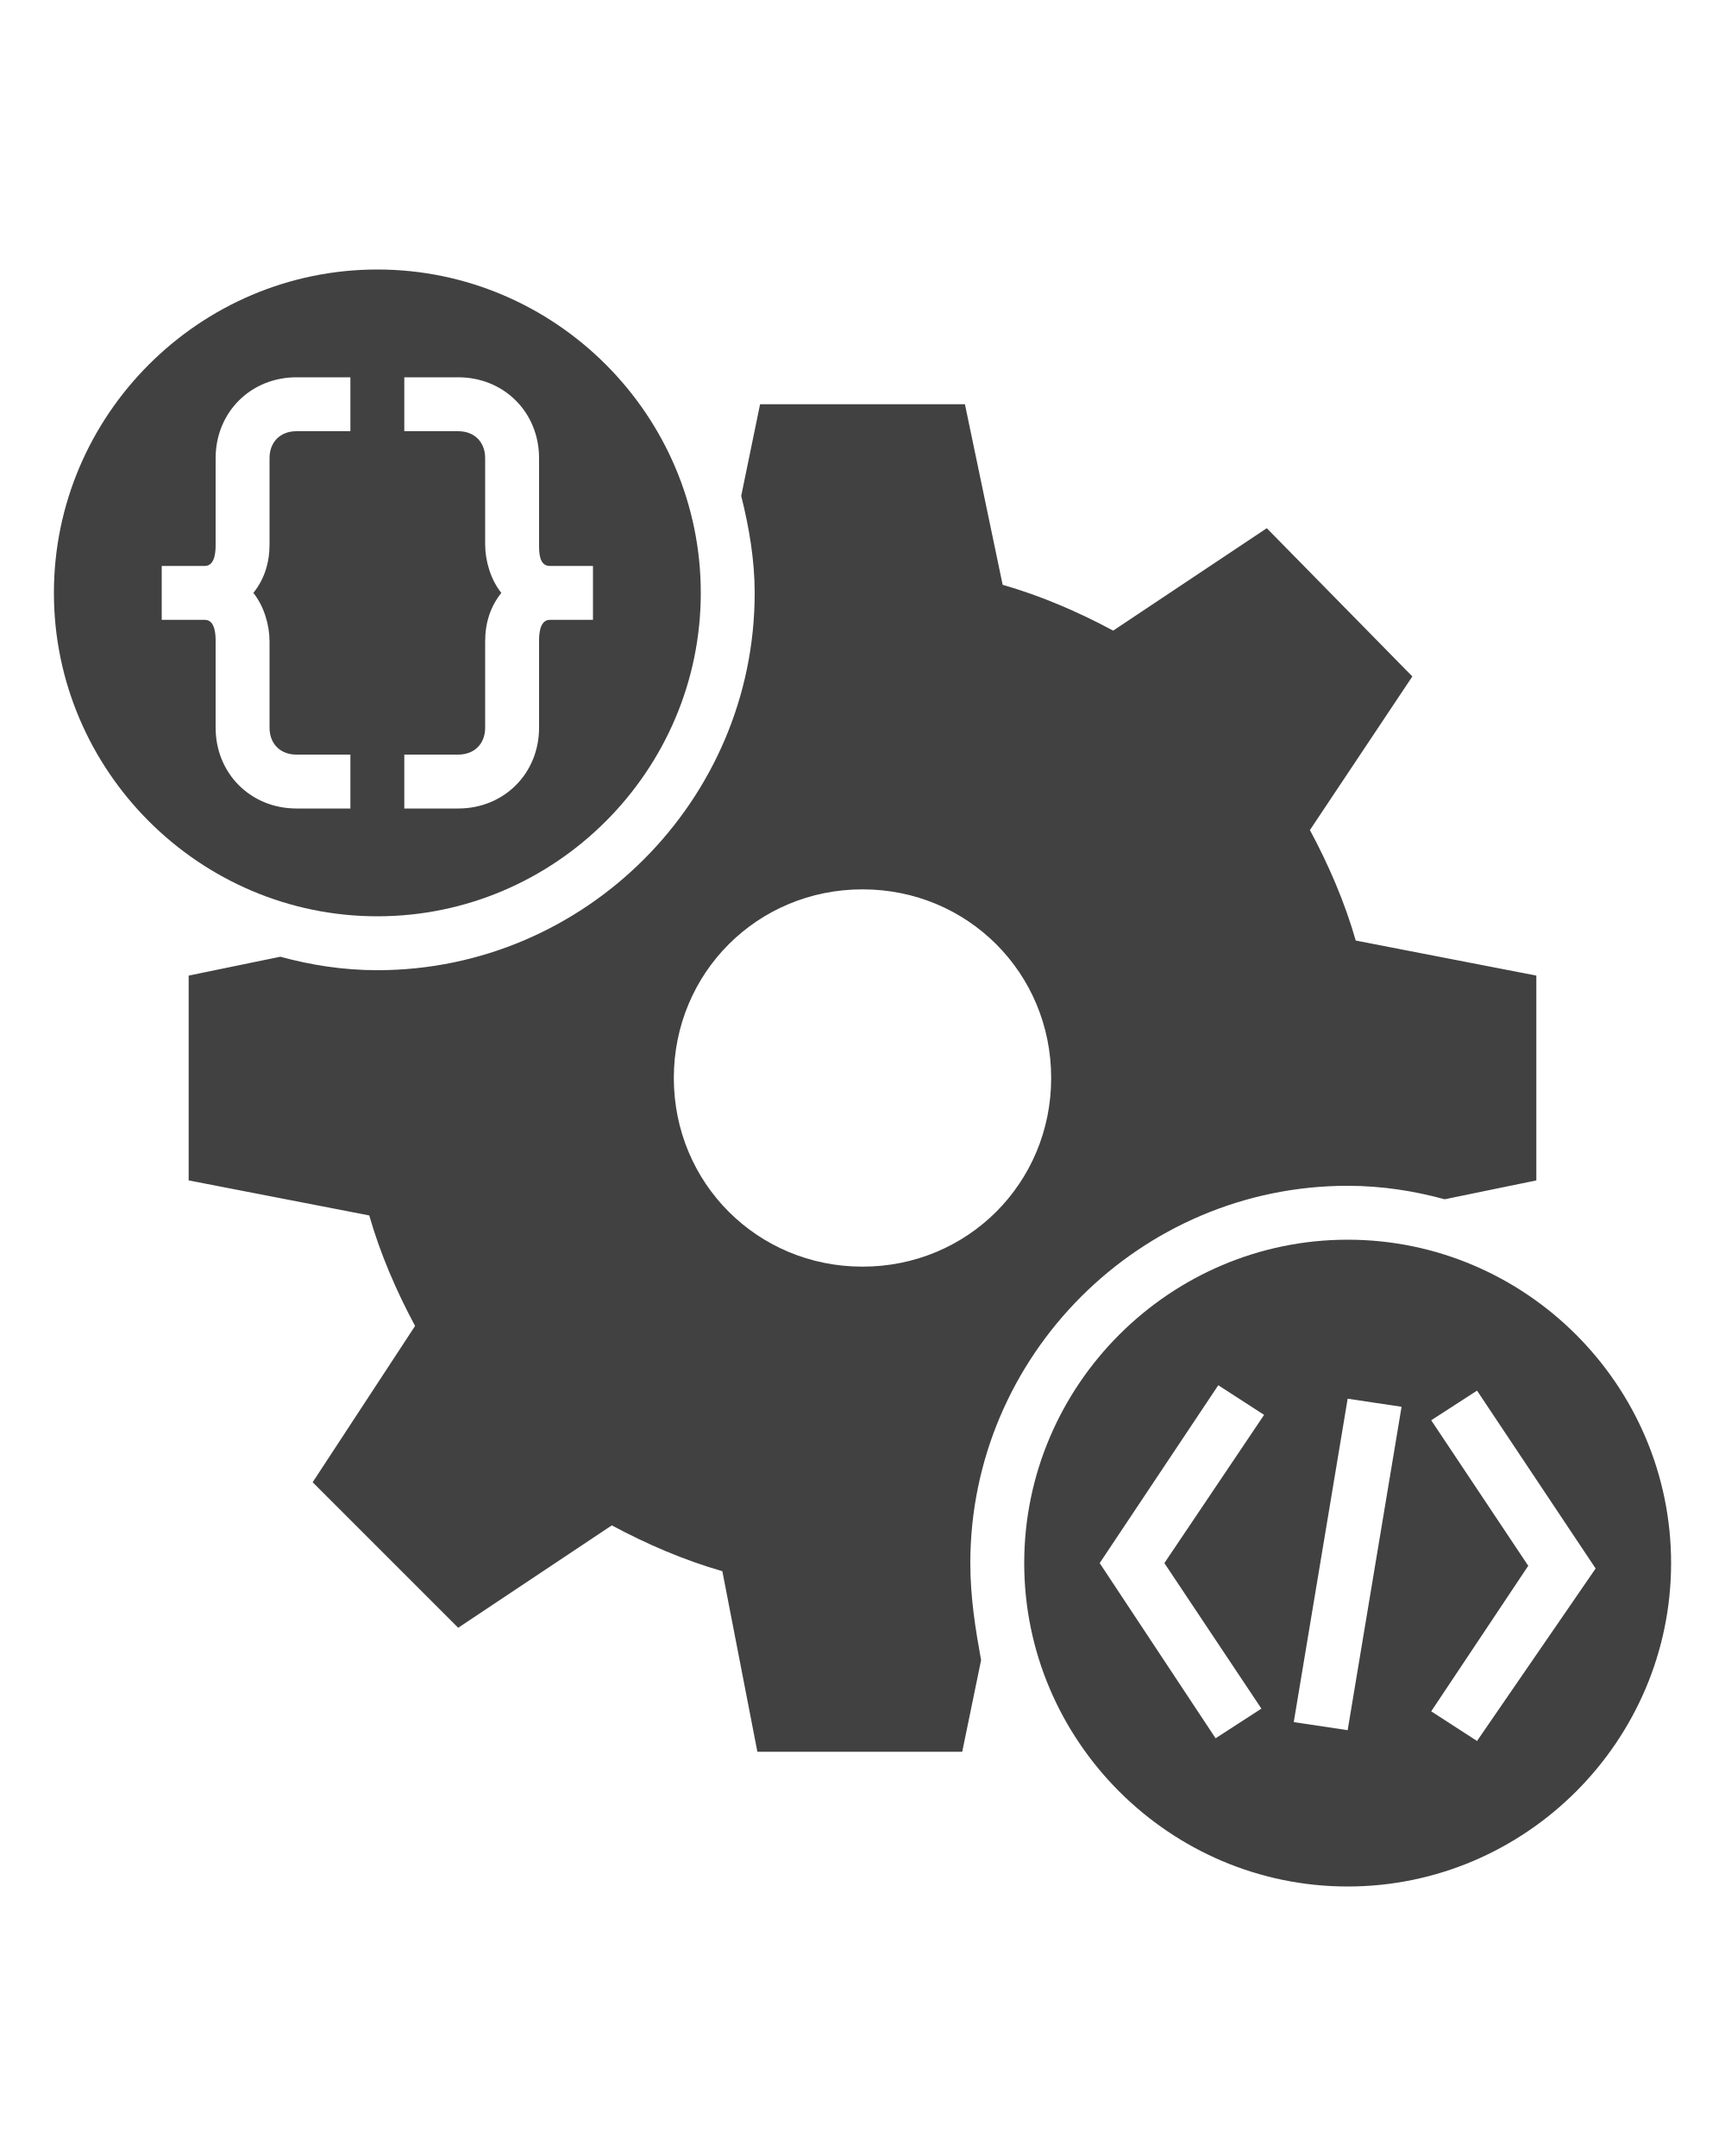
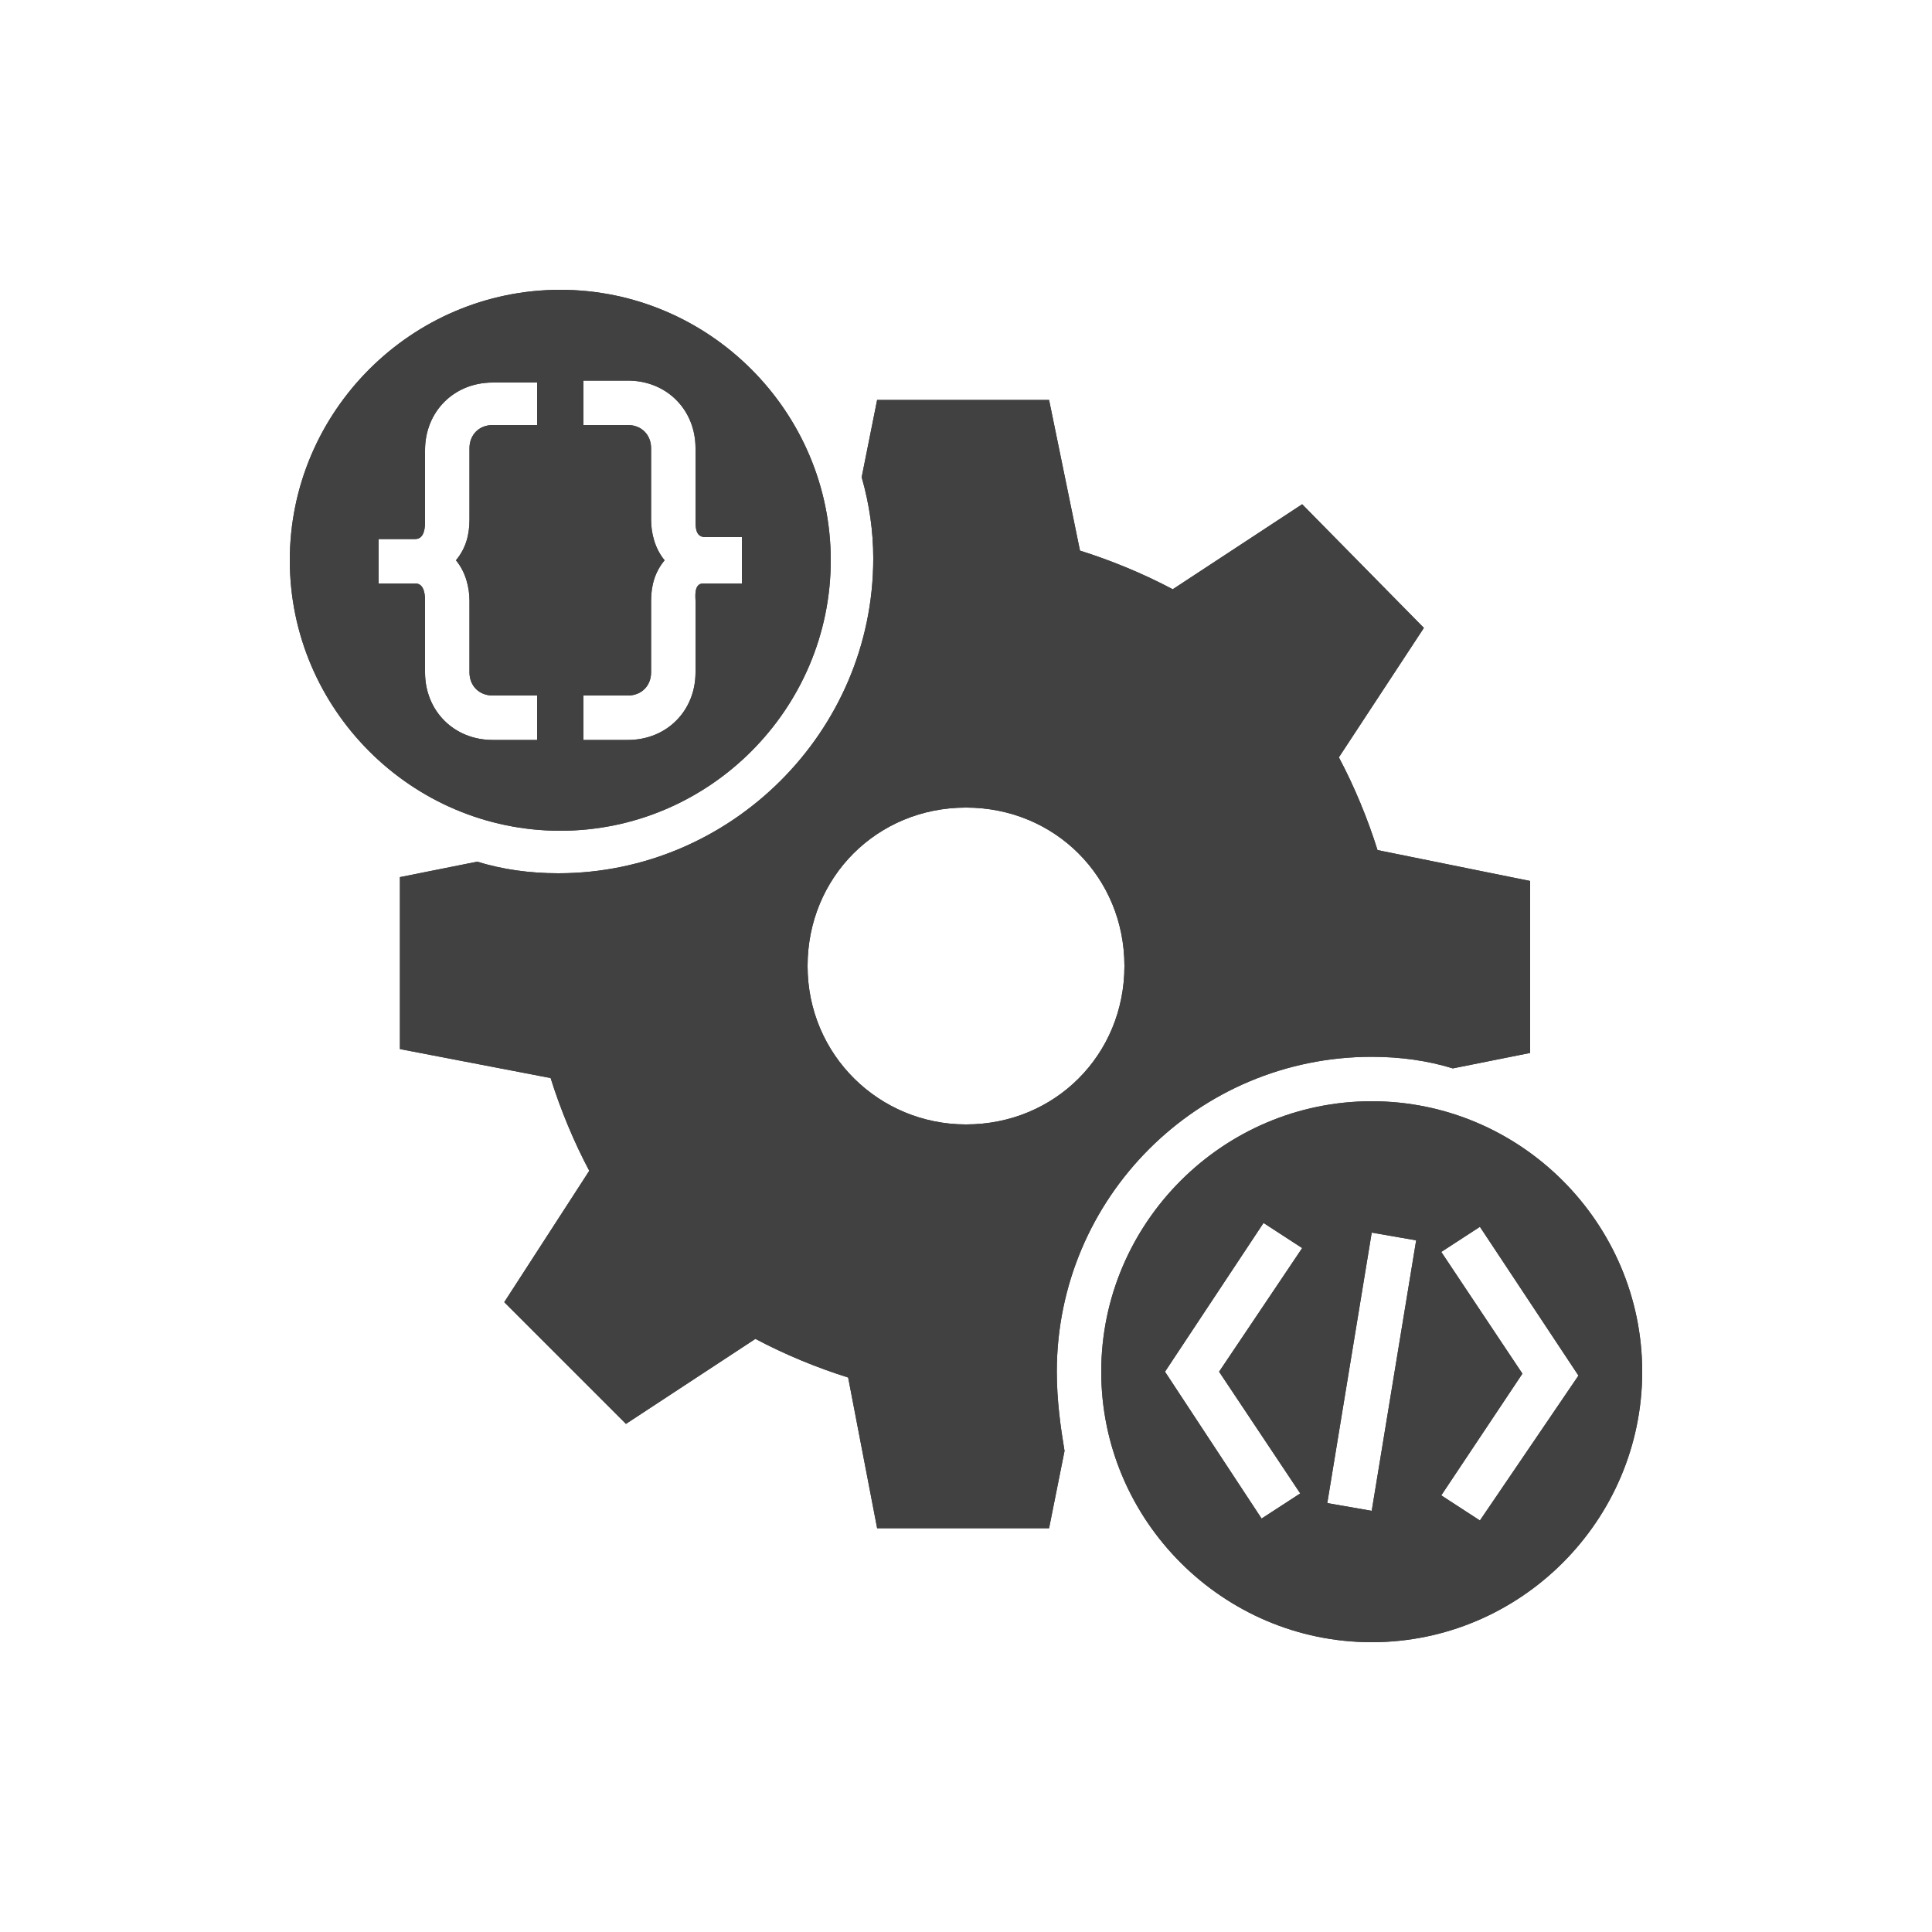
- <svg xmlns="http://www.w3.org/2000/svg" version="1.1" id="Layer_1" x="0px" y="0px" viewBox="0 0 64 80" style="enable-background:new 0 0 64 80;" xml:space="preserve">
+ <svg xmlns="http://www.w3.org/2000/svg" version="1.1" id="Layer_1" x="0px" y="0px" viewBox="0 0 100 100" style="enable-background:new 0 0 100 100;" xml:space="preserve">
  <style type="text/css">
- 	.st0{display:none;}
- 	.st1{display:inline;}
- 	.st2{fill:none;stroke:#B3B3B3;stroke-width:0.1;stroke-miterlimit:10;}
- 	.st3{fill:#414142;}
+ 	.st0{fill:#414142;}
</style>
-   <g class="st0">
-     <g class="st1">
-       <rect x="2" y="2" class="st2" width="60" height="60" />
-       <line class="st2" x1="32" y1="2" x2="32" y2="62" />
-       <line class="st2" x1="62" y1="32" x2="2" y2="32" />
-       <line class="st2" x1="2" y1="2" x2="62" y2="62" />
-       <rect x="10" y="10" class="st2" width="44" height="44" />
-       <line class="st2" x1="62" y1="2" x2="2" y2="62" />
-       <line class="st2" x1="2" y1="32" x2="32" y2="2" />
-       <line class="st2" x1="32" y1="2" x2="62" y2="32" />
-       <line class="st2" x1="62" y1="32" x2="32" y2="62" />
-       <line class="st2" x1="32" y1="62" x2="2" y2="32" />
-       <circle class="st2" cx="32" cy="32" r="21" />
+   <g>
+     <g>
+       <path class="st0" d="M29,15c-7.7,0-14,6.3-14,14s6.3,14,14,14s14-6.3,14-14S36.7,15,29,15z M27.8,22h-2.3c-0.7,0-1.2,0.5-1.2,1.2    v3.7c0,0.8-0.2,1.5-0.7,2.1c0.5,0.6,0.7,1.4,0.7,2.1v3.7c0,0.7,0.5,1.2,1.2,1.2h2.3v2.3h-2.3c-2,0-3.5-1.5-3.5-3.5v-3.7    c0-0.2,0-0.9-0.5-0.9s-1.9,0-1.9,0v-2.3c0,0,1.4,0,1.9,0s0.5-0.7,0.5-0.9v-3.7c0-2,1.5-3.5,3.5-3.5h2.3V22z M38.3,30.2    c0,0-1.4,0-1.9,0S36,30.9,36,31.1v3.7c0,2-1.5,3.5-3.5,3.5h-2.3V36h2.3c0.7,0,1.2-0.5,1.2-1.2v-3.7c0-0.8,0.2-1.5,0.7-2.1    c-0.5-0.6-0.7-1.4-0.7-2.1v-3.7c0-0.7-0.5-1.2-1.2-1.2h-2.3v-2.3h2.3c2,0,3.5,1.5,3.5,3.5v3.7c0,0.4,0,0.9,0.5,0.9s1.9,0,1.9,0    V30.2z" />
+       <path class="st0" d="M71,57c-7.7,0-14,6.3-14,14s6.3,14,14,14s14-6.3,14-14S78.7,57,71,57z M67.3,77.3l-2,1.3l-5-7.6l5.1-7.7    l2,1.3L63.1,71L67.3,77.3z M71,78.2l-2.3-0.4l2.3-14l2.3,0.4L71,78.2z M76.6,78.7l-2-1.3l4.2-6.3l-4.2-6.3l2-1.3l5.1,7.7    L76.6,78.7z" />
+       <path class="st0" d="M54.7,71c0-9,7.3-16.3,16.3-16.3c1.5,0,2.9,0.2,4.2,0.6l4-0.8v-8.9L71.3,44c-0.5-1.6-1.2-3.3-2-4.8l4.4-6.7    l-6.3-6.4l-6.7,4.4c-1.5-0.8-3.2-1.5-4.8-2l-1.6-7.8h-8.9l-0.8,4c0.4,1.4,0.6,2.8,0.6,4.2c0,9-7.4,16.3-16.3,16.3    c-1.5,0-2.9-0.2-4.2-0.6l-4,0.8v8.9l7.8,1.5c0.5,1.6,1.2,3.3,2,4.8l-4.4,6.8l6.3,6.3l6.7-4.4c1.5,0.8,3.2,1.5,4.8,2l1.5,7.8h8.9    l0.8-4C54.9,73.9,54.7,72.5,54.7,71z M50,58.2c-4.5,0-8.2-3.6-8.2-8.2s3.6-8.2,8.2-8.2s8.2,3.6,8.2,8.2S54.6,58.2,50,58.2z" />
+     </g>
+     <g>
+       <path class="st0" d="M29,15c-7.7,0-14,6.3-14,14s6.3,14,14,14s14-6.3,14-14S36.7,15,29,15z M27.8,22h-2.3c-0.7,0-1.2,0.5-1.2,1.2    v3.7c0,0.8-0.2,1.5-0.7,2.1c0.5,0.6,0.7,1.4,0.7,2.1v3.7c0,0.7,0.5,1.2,1.2,1.2h2.3v2.3h-2.3c-2,0-3.5-1.5-3.5-3.5v-3.7    c0-0.2,0-0.9-0.5-0.9s-1.9,0-1.9,0v-2.3c0,0,1.4,0,1.9,0s0.5-0.7,0.5-0.9v-3.7c0-2,1.5-3.5,3.5-3.5h2.3V22z M38.3,30.2    c0,0-1.4,0-1.9,0S36,30.9,36,31.1v3.7c0,2-1.5,3.5-3.5,3.5h-2.3V36h2.3c0.7,0,1.2-0.5,1.2-1.2v-3.7c0-0.8,0.2-1.5,0.7-2.1    c-0.5-0.6-0.7-1.4-0.7-2.1v-3.7c0-0.7-0.5-1.2-1.2-1.2h-2.3v-2.3h2.3c2,0,3.5,1.5,3.5,3.5v3.7c0,0.4,0,0.9,0.5,0.9s1.9,0,1.9,0    V30.2z" />
+       <path class="st0" d="M71,57c-7.7,0-14,6.3-14,14s6.3,14,14,14s14-6.3,14-14S78.7,57,71,57z M67.3,77.3l-2,1.3l-5-7.6l5.1-7.7    l2,1.3L63.1,71L67.3,77.3z M71,78.2l-2.3-0.4l2.3-14l2.3,0.4L71,78.2z M76.6,78.7l-2-1.3l4.2-6.3l-4.2-6.3l2-1.3l5.1,7.7    L76.6,78.7z" />
+       <path class="st0" d="M54.7,71c0-9,7.3-16.3,16.3-16.3c1.5,0,2.9,0.2,4.2,0.6l4-0.8v-8.9L71.3,44c-0.5-1.6-1.2-3.3-2-4.8l4.4-6.7    l-6.3-6.4l-6.7,4.4c-1.5-0.8-3.2-1.5-4.8-2l-1.6-7.8h-8.9l-0.8,4c0.4,1.4,0.6,2.8,0.6,4.2c0,9-7.4,16.3-16.3,16.3    c-1.5,0-2.9-0.2-4.2-0.6l-4,0.8v8.9l7.8,1.5c0.5,1.6,1.2,3.3,2,4.8l-4.4,6.8l6.3,6.3l6.7-4.4c1.5,0.8,3.2,1.5,4.8,2l1.5,7.8h8.9    l0.8-4C54.9,73.9,54.7,72.5,54.7,71z M50,58.2c-4.5,0-8.2-3.6-8.2-8.2s3.6-8.2,8.2-8.2s8.2,3.6,8.2,8.2S54.6,58.2,50,58.2z" />
    </g>
  </g>
-   <g>
-     <path class="st3" d="M14,10C7.4,10,2,15.4,2,22s5.4,12,12,12s12-5.4,12-12S20.6,10,14,10z M13,16h-2c-0.6,0-1,0.4-1,1v3.2   c0,0.7-0.2,1.3-0.6,1.8c0.4,0.5,0.6,1.2,0.6,1.8V27c0,0.6,0.4,1,1,1h2v2h-2c-1.7,0-3-1.3-3-3v-3.2C8,23.6,8,23,7.6,23S6,23,6,23v-2   c0,0,1.2,0,1.6,0S8,20.4,8,20.2V17c0-1.7,1.3-3,3-3h2V16z M22,23c0,0-1.2,0-1.6,0S20,23.6,20,23.8V27c0,1.7-1.3,3-3,3h-2v-2h2   c0.6,0,1-0.4,1-1v-3.2c0-0.7,0.2-1.3,0.6-1.8c-0.4-0.5-0.6-1.2-0.6-1.8V17c0-0.6-0.4-1-1-1h-2v-2h2c1.7,0,3,1.3,3,3v3.2   c0,0.3,0,0.8,0.4,0.8s1.6,0,1.6,0V23z" />
-     <path class="st3" d="M50,46c-6.6,0-12,5.4-12,12s5.4,12,12,12s12-5.4,12-12S56.6,46,50,46z M46.8,63.4l-1.7,1.1L40.8,58l4.4-6.6   l1.7,1.1L43.2,58L46.8,63.4z M50,64.2l-2-0.3l2-12l2,0.3L50,64.2z M54.8,64.6l-1.7-1.1l3.6-5.4l-3.6-5.4l1.7-1.1l4.4,6.6L54.8,64.6   z" />
-     <path class="st3" d="M36,58c0-7.7,6.3-14,14-14c1.3,0,2.5,0.2,3.6,0.5l3.4-0.7v-7.6l-6.7-1.3c-0.4-1.4-1-2.8-1.7-4.1l3.8-5.7   L47,19.6l-5.7,3.8c-1.3-0.7-2.7-1.3-4.1-1.7L35.8,15h-7.6l-0.7,3.4c0.3,1.2,0.5,2.4,0.5,3.6c0,7.7-6.3,14-14,14   c-1.3,0-2.5-0.2-3.6-0.5L7,36.2v7.6l6.7,1.3c0.4,1.4,1,2.8,1.7,4.1L11.6,55l5.4,5.4l5.7-3.8c1.3,0.7,2.7,1.3,4.1,1.7l1.3,6.7h7.6   l0.7-3.4C36.2,60.5,36,59.3,36,58z M32,47c-3.9,0-7-3.1-7-7s3.1-7,7-7s7,3.1,7,7S35.9,47,32,47z" />
-   </g>
</svg>
